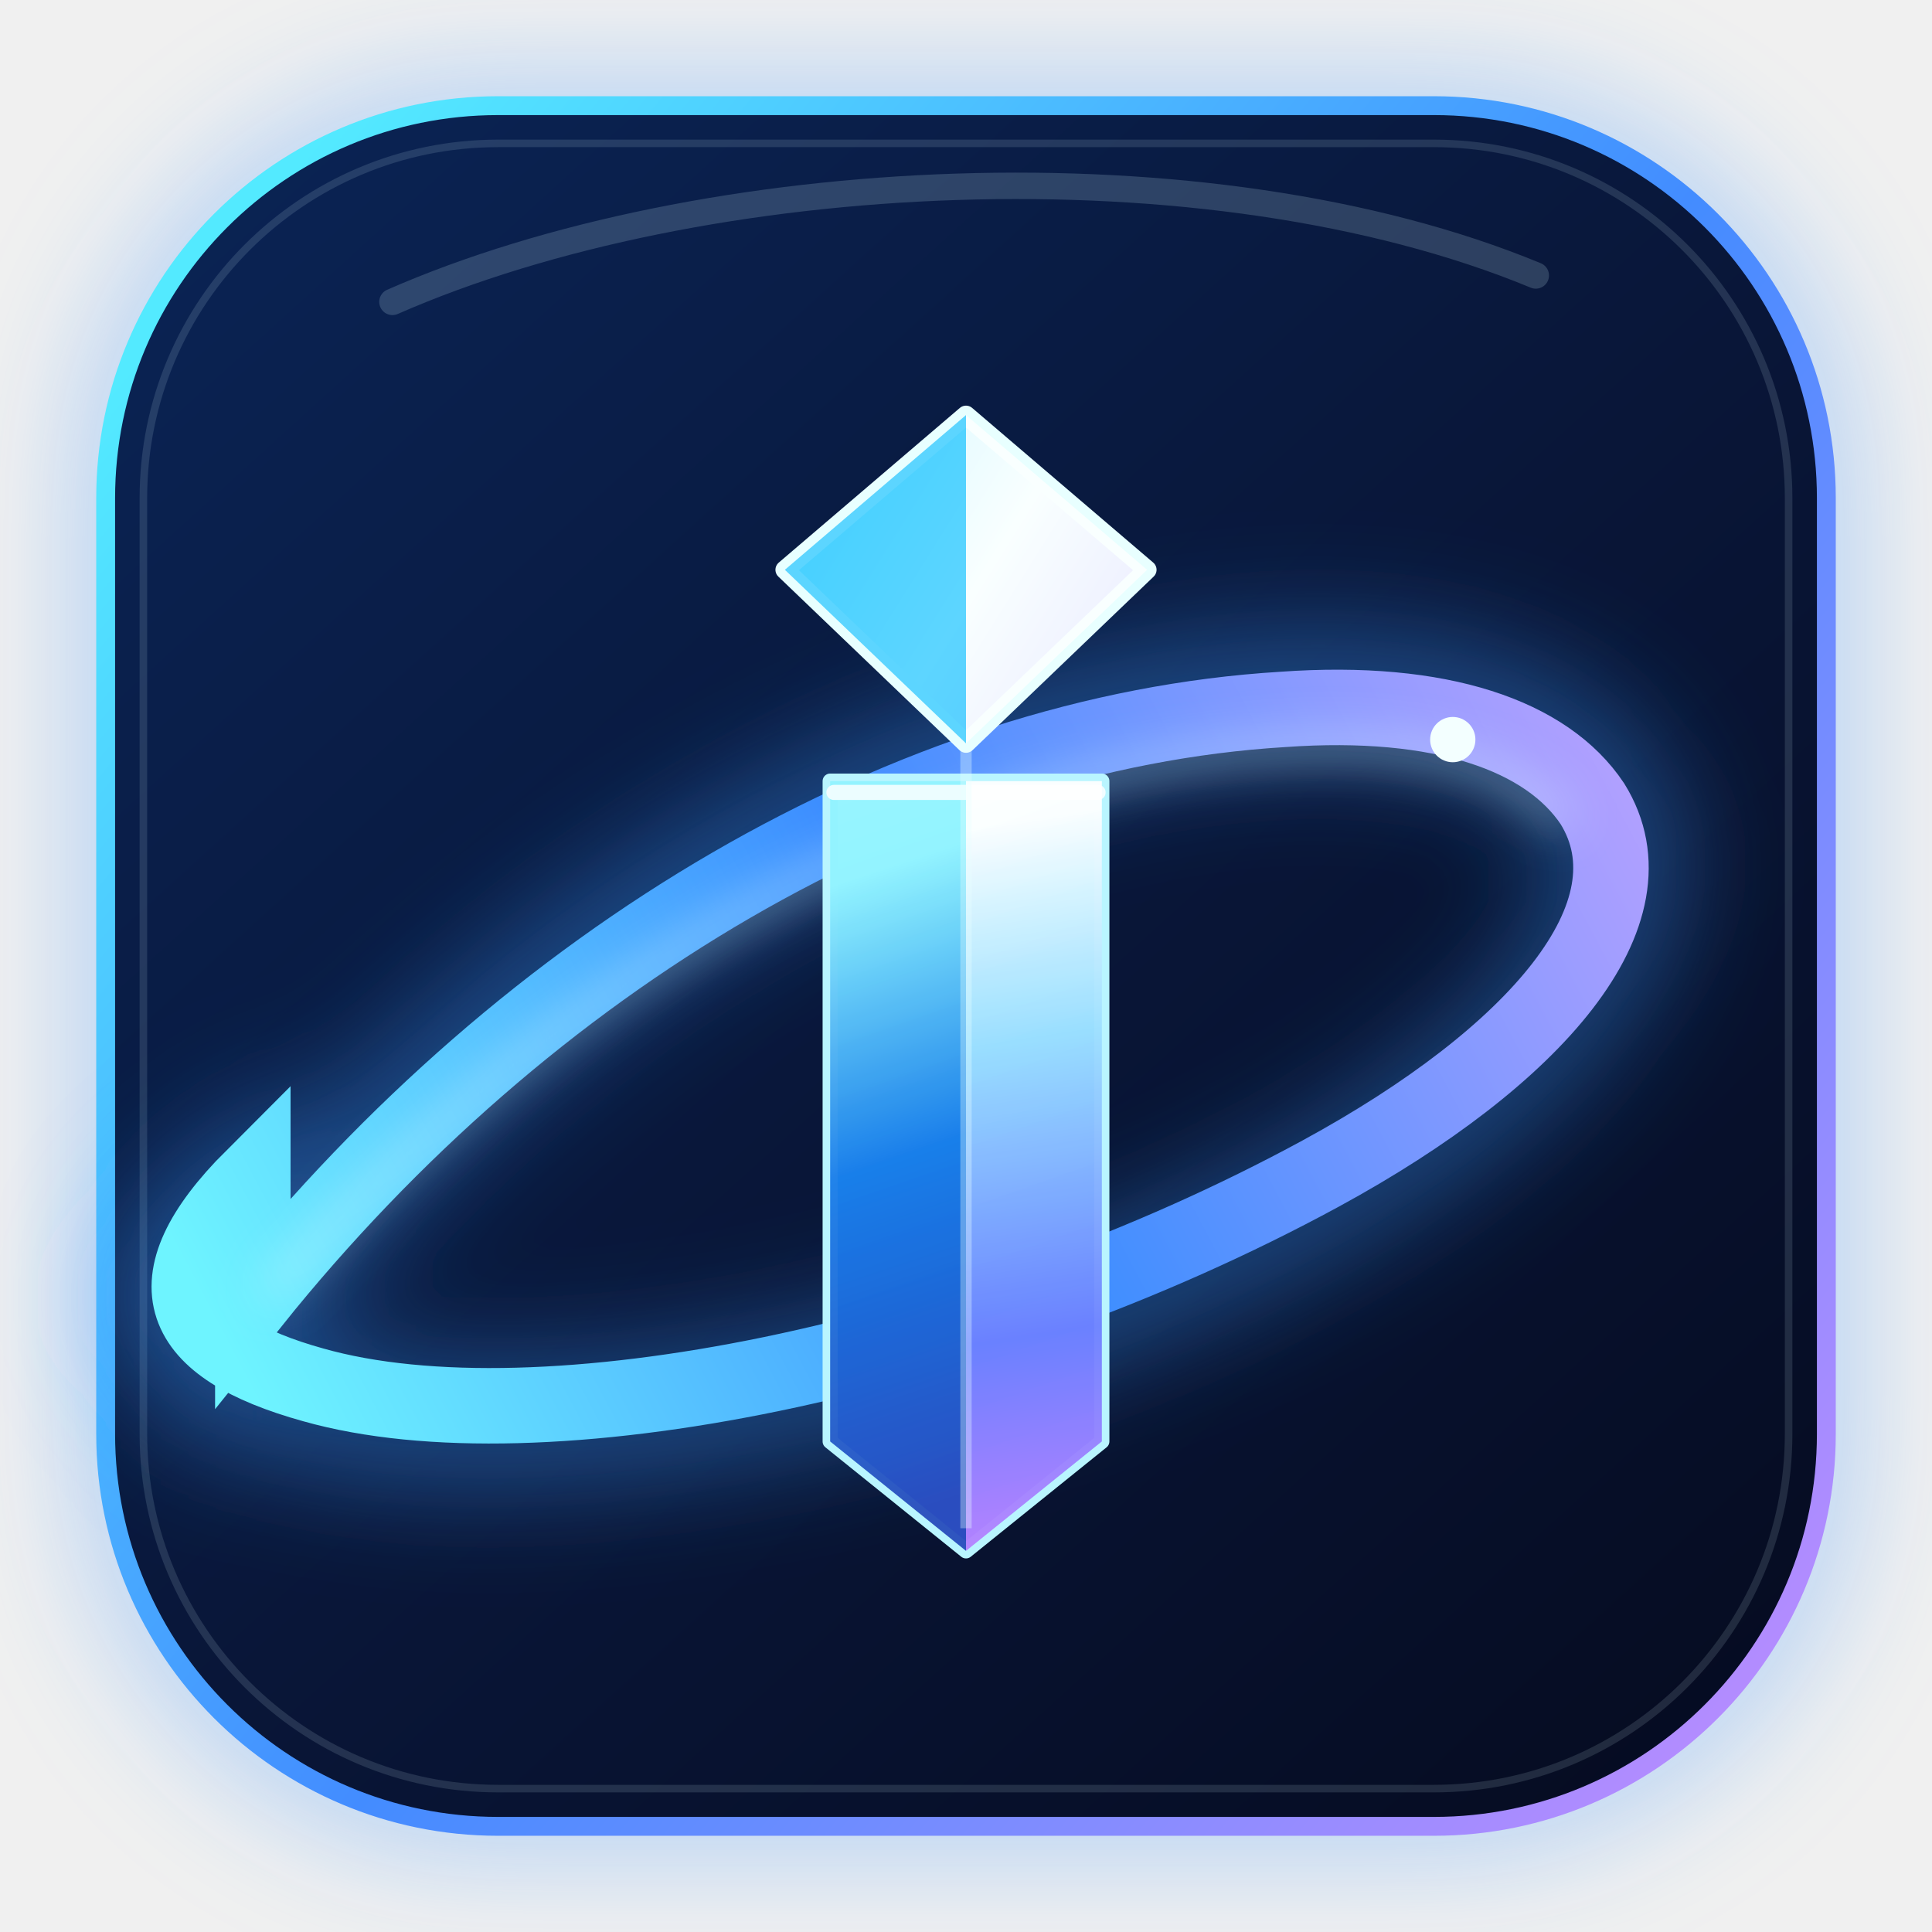
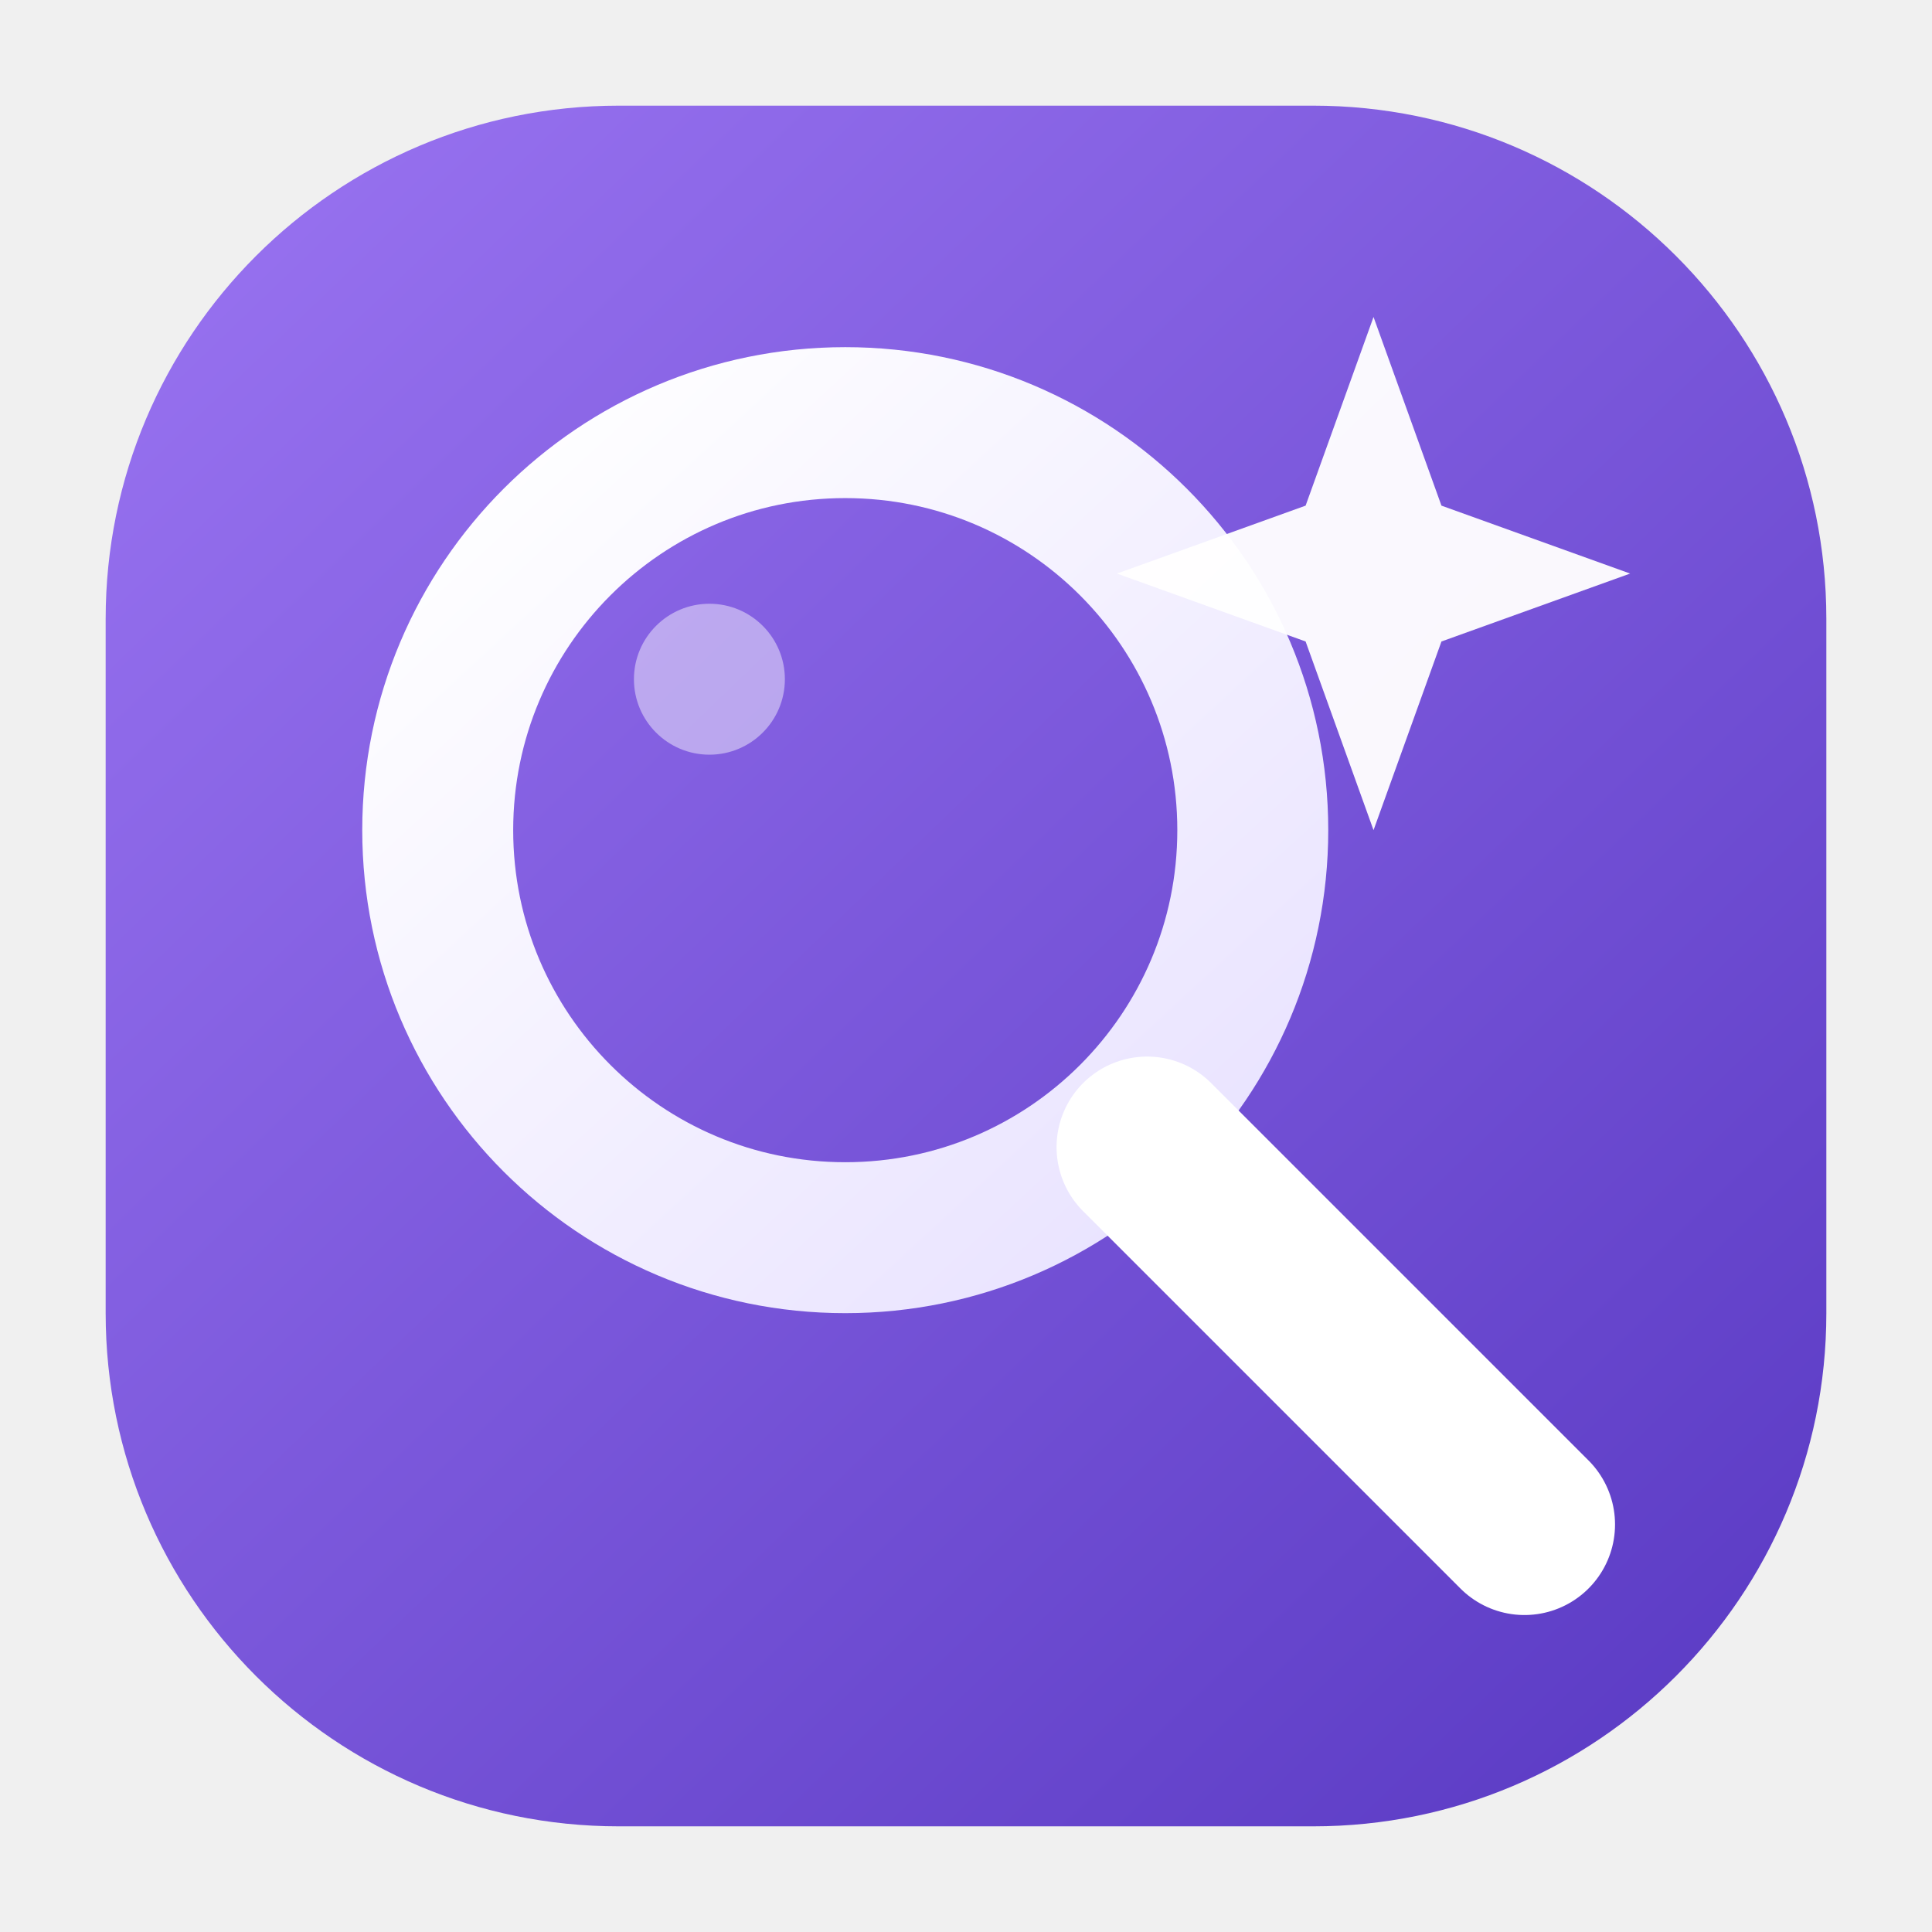
- <svg xmlns="http://www.w3.org/2000/svg" viewBox="0 0 512 512">
+ <svg xmlns="http://www.w3.org/2000/svg" viewBox="0 0 128 128" role="img" aria-label="IsaiahSearch">
  <defs>
-     <linearGradient id="background" x1="50" y1="30" x2="462" y2="484" gradientUnits="userSpaceOnUse">
-       <stop stop-color="#0a2455" />
-       <stop offset=".52" stop-color="#091638" />
-       <stop offset="1" stop-color="#050b20" />
+     <linearGradient id="isaiah-search" x1="12" y1="12" x2="112" y2="116" gradientUnits="userSpaceOnUse">
+       <stop stop-color="#9872f0" />
+       <stop offset="1" stop-color="#5c3cc5" />
    </linearGradient>
-     <linearGradient id="rim" x1="40" y1="90" x2="470" y2="446" gradientUnits="userSpaceOnUse">
-       <stop stop-color="#53eaff" />
-       <stop offset=".52" stop-color="#438cff" />
-       <stop offset="1" stop-color="#b58cff" />
+     <linearGradient id="glass" x1="32" y1="28" x2="80" y2="80" gradientUnits="userSpaceOnUse">
+       <stop stop-color="#fff" />
+       <stop offset="1" stop-color="#e9e3ff" />
    </linearGradient>
-     <linearGradient id="orbit" x1="66" y1="368" x2="446" y2="167" gradientUnits="userSpaceOnUse">
-       <stop stop-color="#6ef4ff" />
-       <stop offset=".48" stop-color="#3d8eff" />
-       <stop offset="1" stop-color="#c4a3ff" />
-     </linearGradient>
-     <linearGradient id="pillarFront" x1="222" y1="210" x2="294" y2="414" gradientUnits="userSpaceOnUse">
-       <stop stop-color="#f5ffff" />
-       <stop offset=".22" stop-color="#78efff" />
-       <stop offset=".62" stop-color="#359aff" />
-       <stop offset="1" stop-color="#a78bff" />
-     </linearGradient>
-     <linearGradient id="pillarLeft" x1="205" y1="240" x2="257" y2="396" gradientUnits="userSpaceOnUse">
-       <stop stop-color="#8ff3ff" />
-       <stop offset=".45" stop-color="#1479e8" />
-       <stop offset="1" stop-color="#2348ba" />
-     </linearGradient>
-     <linearGradient id="pillarRight" x1="286" y1="215" x2="315" y2="407" gradientUnits="userSpaceOnUse">
-       <stop stop-color="#fff" />
-       <stop offset=".3" stop-color="#9ddfff" />
-       <stop offset=".7" stop-color="#6c7fff" />
-       <stop offset="1" stop-color="#bd81ff" />
-     </linearGradient>
-     <linearGradient id="diamond" x1="202" y1="124" x2="312" y2="193" gradientUnits="userSpaceOnUse">
-       <stop stop-color="#4fdfff" />
-       <stop offset=".5" stop-color="#eaffff" />
-       <stop offset="1" stop-color="#a5a3ff" />
-     </linearGradient>
-     <filter id="glow" x="-50%" y="-50%" width="200%" height="200%">
-       <feGaussianBlur stdDeviation="15" />
-     </filter>
-     <filter id="softGlow" x="-30%" y="-30%" width="160%" height="160%">
-       <feGaussianBlur stdDeviation="6" />
-     </filter>
  </defs>
-   <rect x="18" y="18" width="476" height="476" rx="112" fill="#2888ff" opacity=".26" filter="url(#glow)" />
-   <rect x="28" y="28" width="456" height="456" rx="104" fill="url(#background)" stroke="url(#rim)" stroke-width="5" />
-   <rect x="38" y="38" width="436" height="436" rx="94" fill="none" stroke="#d7f6ff" stroke-opacity=".13" stroke-width="2" />
-   <path d="M65 345C132 254 237 191 337 184c47-3 83 10 91 34 11 32-30 74-90 105-94 49-218 68-273 44-31-14-30-30 0-51Z" fill="none" stroke="#3b9cff" stroke-opacity=".44" stroke-width="30" filter="url(#glow)" />
-   <path d="M67 345C140 254 241 194 340 188c42-3 70 7 82 25 18 29-15 67-72 98-92 50-207 73-267 56-36-10-44-27-16-55Z" fill="none" stroke="url(#orbit)" stroke-width="20" stroke-linecap="round" />
-   <path d="M72 342C151 255 249 203 342 198c35-2 58 5 72 19" fill="none" stroke="#eaffff" stroke-opacity=".63" stroke-width="4" stroke-linecap="round" filter="url(#softGlow)" />
-   <path d="M208 151 256 110 304 151 256 197Z" fill="url(#diamond)" stroke="#e8ffff" stroke-width="5" stroke-linejoin="round" />
-   <path d="m208 151 48 46v-87Z" fill="#3acaff" opacity=".8" />
-   <path d="m256 110 48 41-48 46Z" fill="#fff" opacity=".72" />
-   <path d="m220 207 72 0v175l-36 29-36-29Z" fill="url(#pillarFront)" stroke="#b9f5ff" stroke-width="4" stroke-linejoin="round" />
-   <path d="M220 207h36v204l-36-29Z" fill="url(#pillarLeft)" opacity=".92" />
-   <path d="M256 207h36v175l-36 29Z" fill="url(#pillarRight)" opacity=".93" />
-   <path d="M221 210h70" stroke="#fff" stroke-opacity=".82" stroke-width="4" stroke-linecap="round" />
-   <path d="M256 197v208" stroke="#eaffff" stroke-opacity=".34" stroke-width="3" />
-   <path d="M104 80c82-36 216-43 303-7" fill="none" stroke="#d6f7ff" stroke-opacity=".18" stroke-width="7" stroke-linecap="round" />
-   <circle cx="385" cy="196" r="6" fill="#f3ffff" />
+   <rect x="7" y="7" width="114" height="114" rx="34" fill="url(#isaiah-search)" />
+   <circle cx="56" cy="55" r="27" fill="none" stroke="url(#glass)" stroke-width="10" />
+   <path d="m76 76 25 25" fill="none" stroke="#fff" stroke-width="12" stroke-linecap="round" />
+   <path d="m91 21 4.5 12.5L108 38l-12.5 4.5L91 55l-4.5-12.5L74 38l12.5-4.5L91 21Z" fill="#fff" opacity=".96" />
+   <circle cx="47" cy="45" r="5" fill="#fff" opacity=".45" />
</svg>
